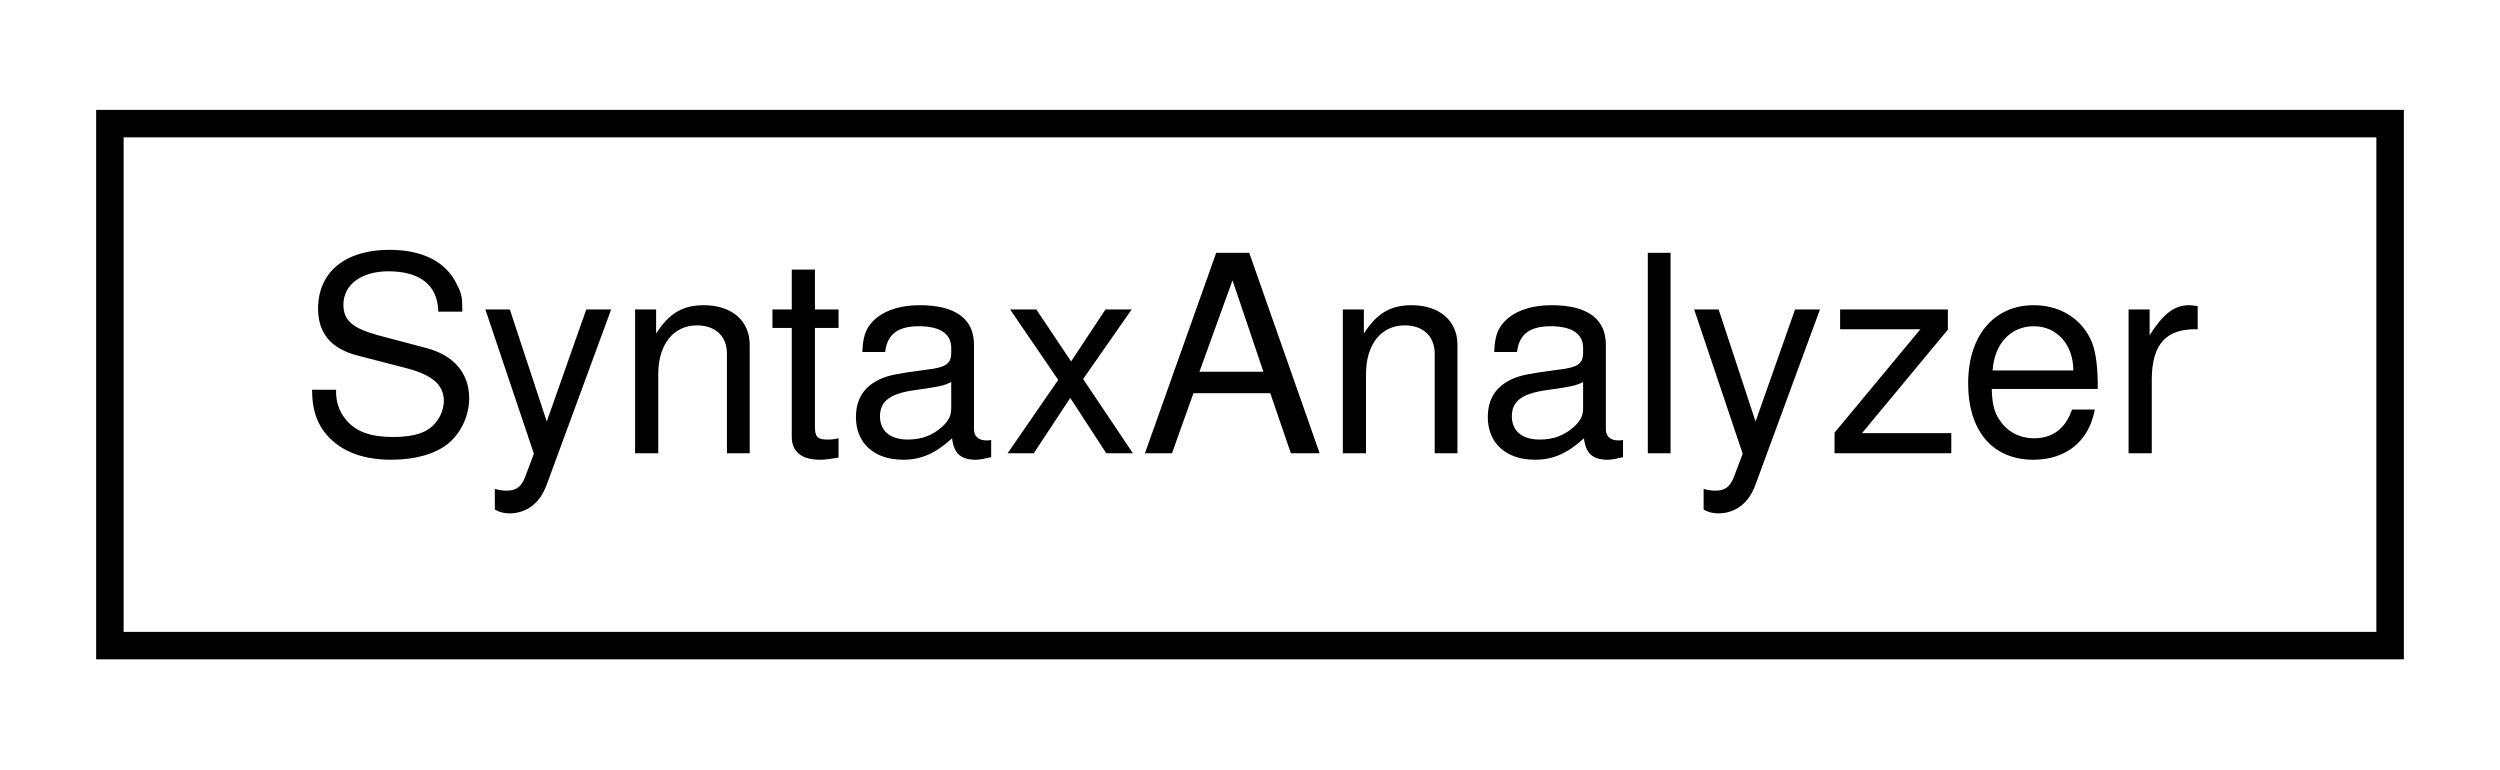
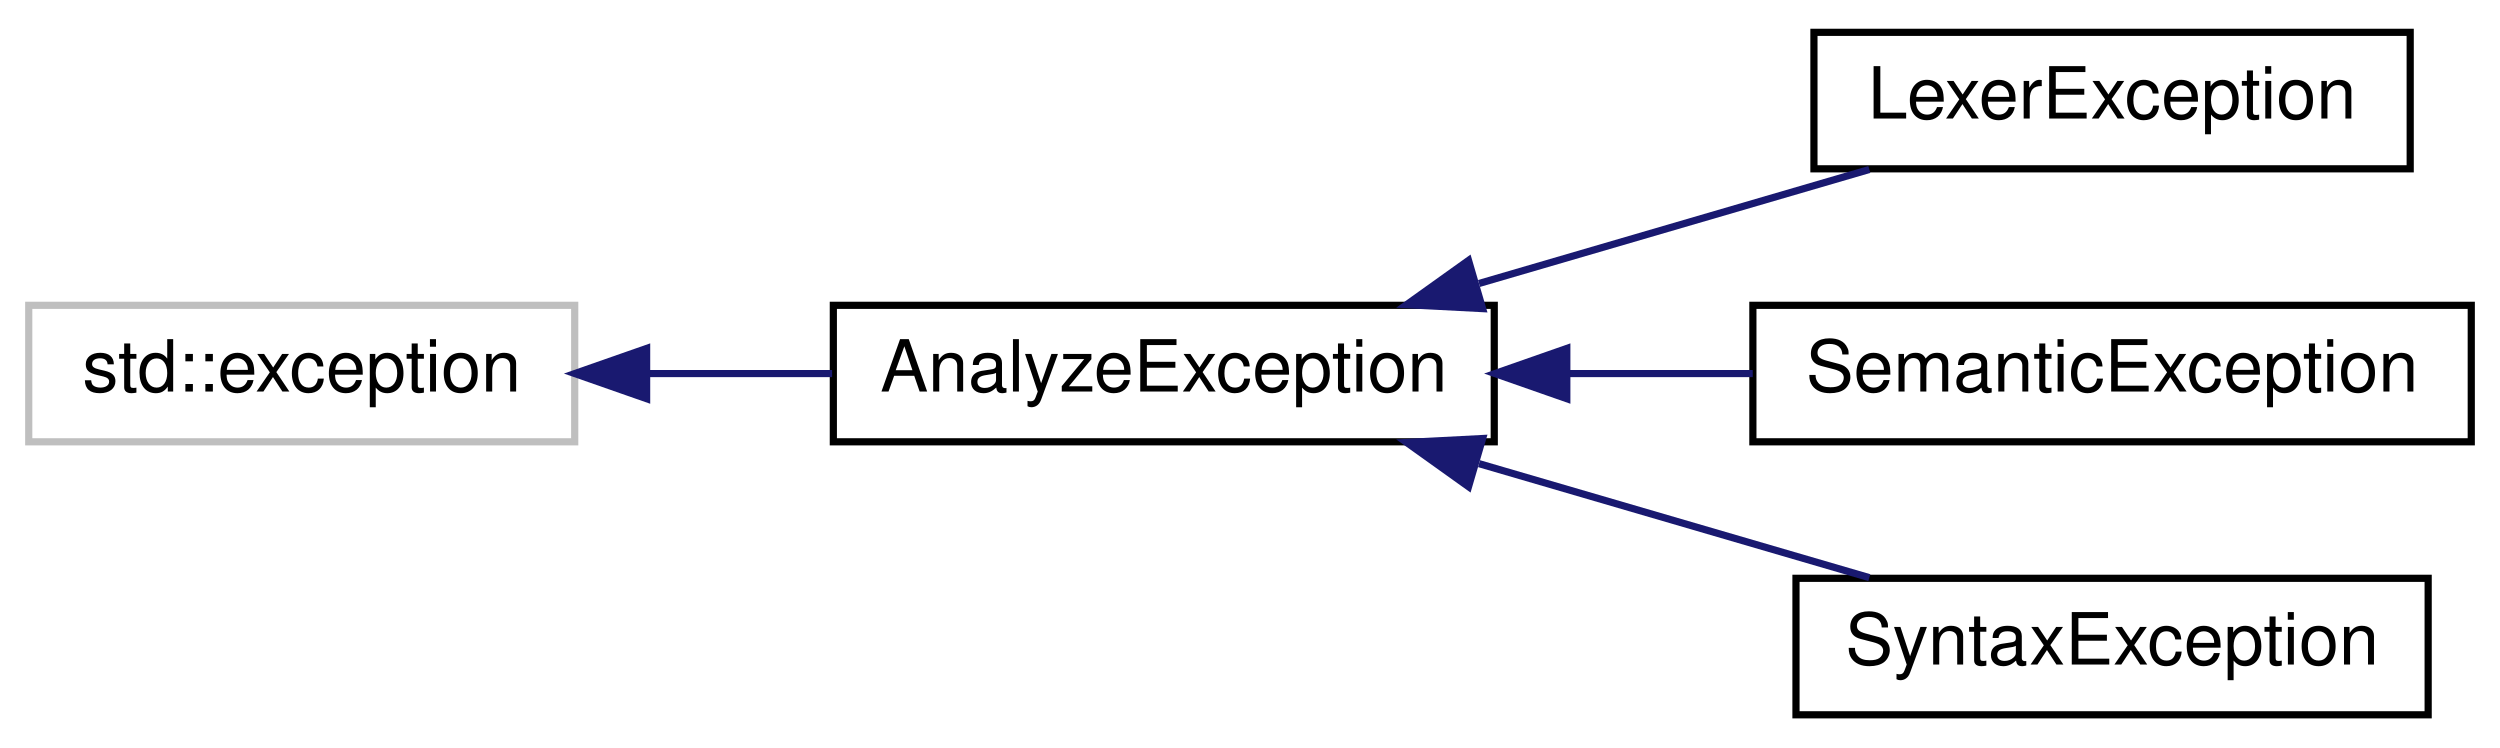
- <svg xmlns="http://www.w3.org/2000/svg" xmlns:xlink="http://www.w3.org/1999/xlink" width="91pt" height="28pt" viewBox="0.00 0.00 91.00 28.00">
-   <g id="graph0" class="graph" transform="scale(1 1) rotate(0) translate(4 24)">
+ <svg xmlns="http://www.w3.org/2000/svg" xmlns:xlink="http://www.w3.org/1999/xlink" width="348pt" height="104pt" viewBox="0.00 0.00 348.00 104.00">
+   <g id="graph0" class="graph" transform="scale(1 1) rotate(0) translate(4 100)">
    <g id="node1" class="node">
      <g id="a_node1">
-         <a xlink:href="d0/dfe/class_syntax_analyzer.html" target="_top" xlink:title="Класс синтаксического анализатора">
-           <polygon fill="none" stroke="black" points="0,-0.5 0,-19.5 83,-19.5 83,-0.5 0,-0.5" />
-           <text text-anchor="middle" x="41.5" y="-7.5" font-family="Helvetica,sans-Serif" font-size="10.00">SyntaxAnalyzer</text>
+         <a xlink:title=" ">
+           <polygon fill="none" stroke="#bfbfbf" points="0,-38.5 0,-57.5 76,-57.5 76,-38.5 0,-38.5" />
+           <text text-anchor="middle" x="38" y="-45.5" font-family="Helvetica,sans-Serif" font-size="10.00">std::exception</text>
        </a>
      </g>
    </g>
+     <g id="node2" class="node">
+       <g id="a_node2">
+         <a xlink:href="df/d7c/class_analyze_exception.html" target="_top" xlink:title=" ">
+           <polygon fill="none" stroke="black" points="112,-38.5 112,-57.5 204,-57.5 204,-38.5 112,-38.5" />
+           <text text-anchor="middle" x="158" y="-45.5" font-family="Helvetica,sans-Serif" font-size="10.00">AnalyzeException</text>
+         </a>
+       </g>
+     </g>
+     <g id="edge1" class="edge">
+       <path fill="none" stroke="midnightblue" d="M86.13,-48C94.6,-48 103.41,-48 111.83,-48" />
+       <polygon fill="midnightblue" stroke="midnightblue" points="86.01,-44.5 76.01,-48 86.01,-51.5 86.01,-44.5" />
+     </g>
+     <g id="node3" class="node">
+       <g id="a_node3">
+         <a xlink:href="d4/d3a/class_lexer_exception.html" target="_top" xlink:title=" ">
+           <polygon fill="none" stroke="black" points="248.5,-76.5 248.5,-95.5 331.5,-95.5 331.5,-76.5 248.5,-76.5" />
+           <text text-anchor="middle" x="290" y="-83.5" font-family="Helvetica,sans-Serif" font-size="10.00">LexerException</text>
+         </a>
+       </g>
+     </g>
+     <g id="edge2" class="edge">
+       <path fill="none" stroke="midnightblue" d="M201.88,-60.54C219.57,-65.7 239.73,-71.6 256.21,-76.41" />
+       <polygon fill="midnightblue" stroke="midnightblue" points="202.38,-57.04 191.8,-57.59 200.42,-63.75 202.38,-57.04" />
+     </g>
+     <g id="node4" class="node">
+       <g id="a_node4">
+         <a xlink:href="d6/d2c/class_semantic_exception.html" target="_top" xlink:title=" ">
+           <polygon fill="none" stroke="black" points="240,-38.5 240,-57.5 340,-57.5 340,-38.5 240,-38.5" />
+           <text text-anchor="middle" x="290" y="-45.5" font-family="Helvetica,sans-Serif" font-size="10.00">SemanticException</text>
+         </a>
+       </g>
+     </g>
+     <g id="edge3" class="edge">
+       <path fill="none" stroke="midnightblue" d="M214.34,-48C222.87,-48 231.61,-48 239.98,-48" />
+       <polygon fill="midnightblue" stroke="midnightblue" points="214.1,-44.5 204.1,-48 214.1,-51.5 214.1,-44.5" />
+     </g>
+     <g id="node5" class="node">
+       <g id="a_node5">
+         <a xlink:href="d7/d27/class_syntax_exception.html" target="_top" xlink:title=" ">
+           <polygon fill="none" stroke="black" points="246,-0.5 246,-19.5 334,-19.5 334,-0.5 246,-0.5" />
+           <text text-anchor="middle" x="290" y="-7.5" font-family="Helvetica,sans-Serif" font-size="10.00">SyntaxException</text>
+         </a>
+       </g>
+     </g>
+     <g id="edge4" class="edge">
+       <path fill="none" stroke="midnightblue" d="M201.88,-35.46C219.57,-30.3 239.73,-24.4 256.21,-19.59" />
+       <polygon fill="midnightblue" stroke="midnightblue" points="200.42,-32.25 191.8,-38.41 202.38,-38.96 200.42,-32.25" />
+     </g>
  </g>
</svg>
